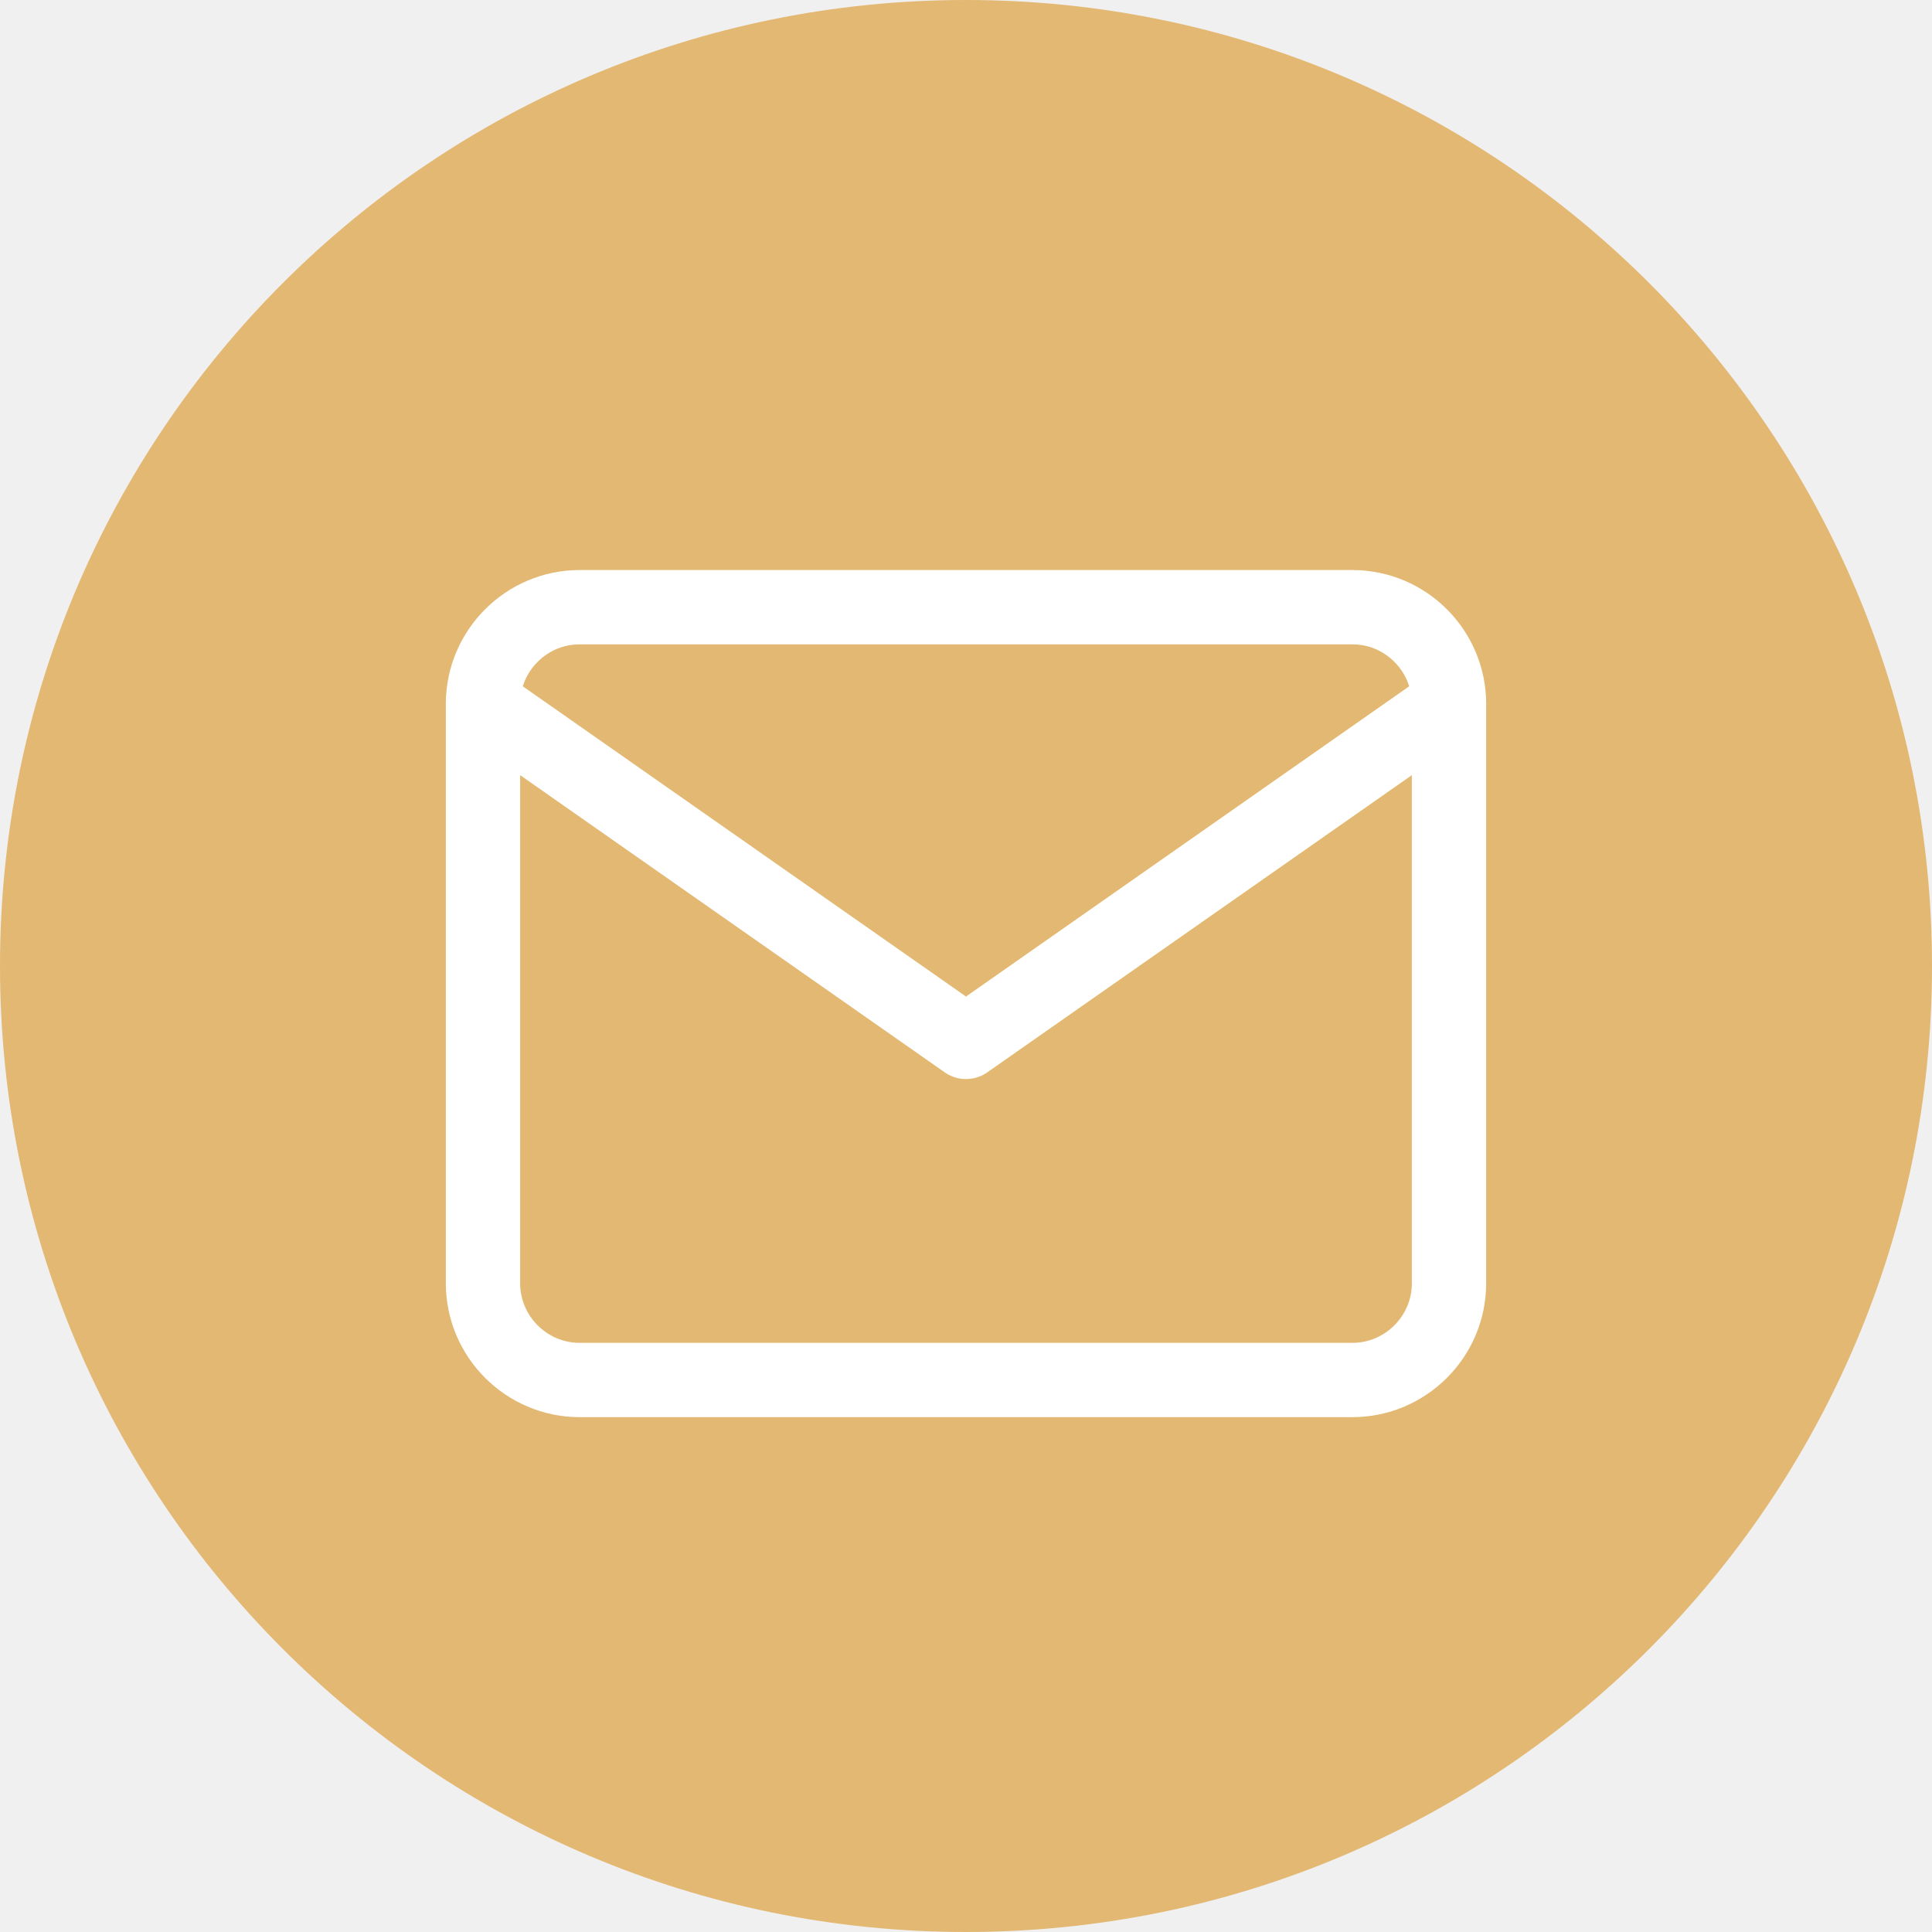
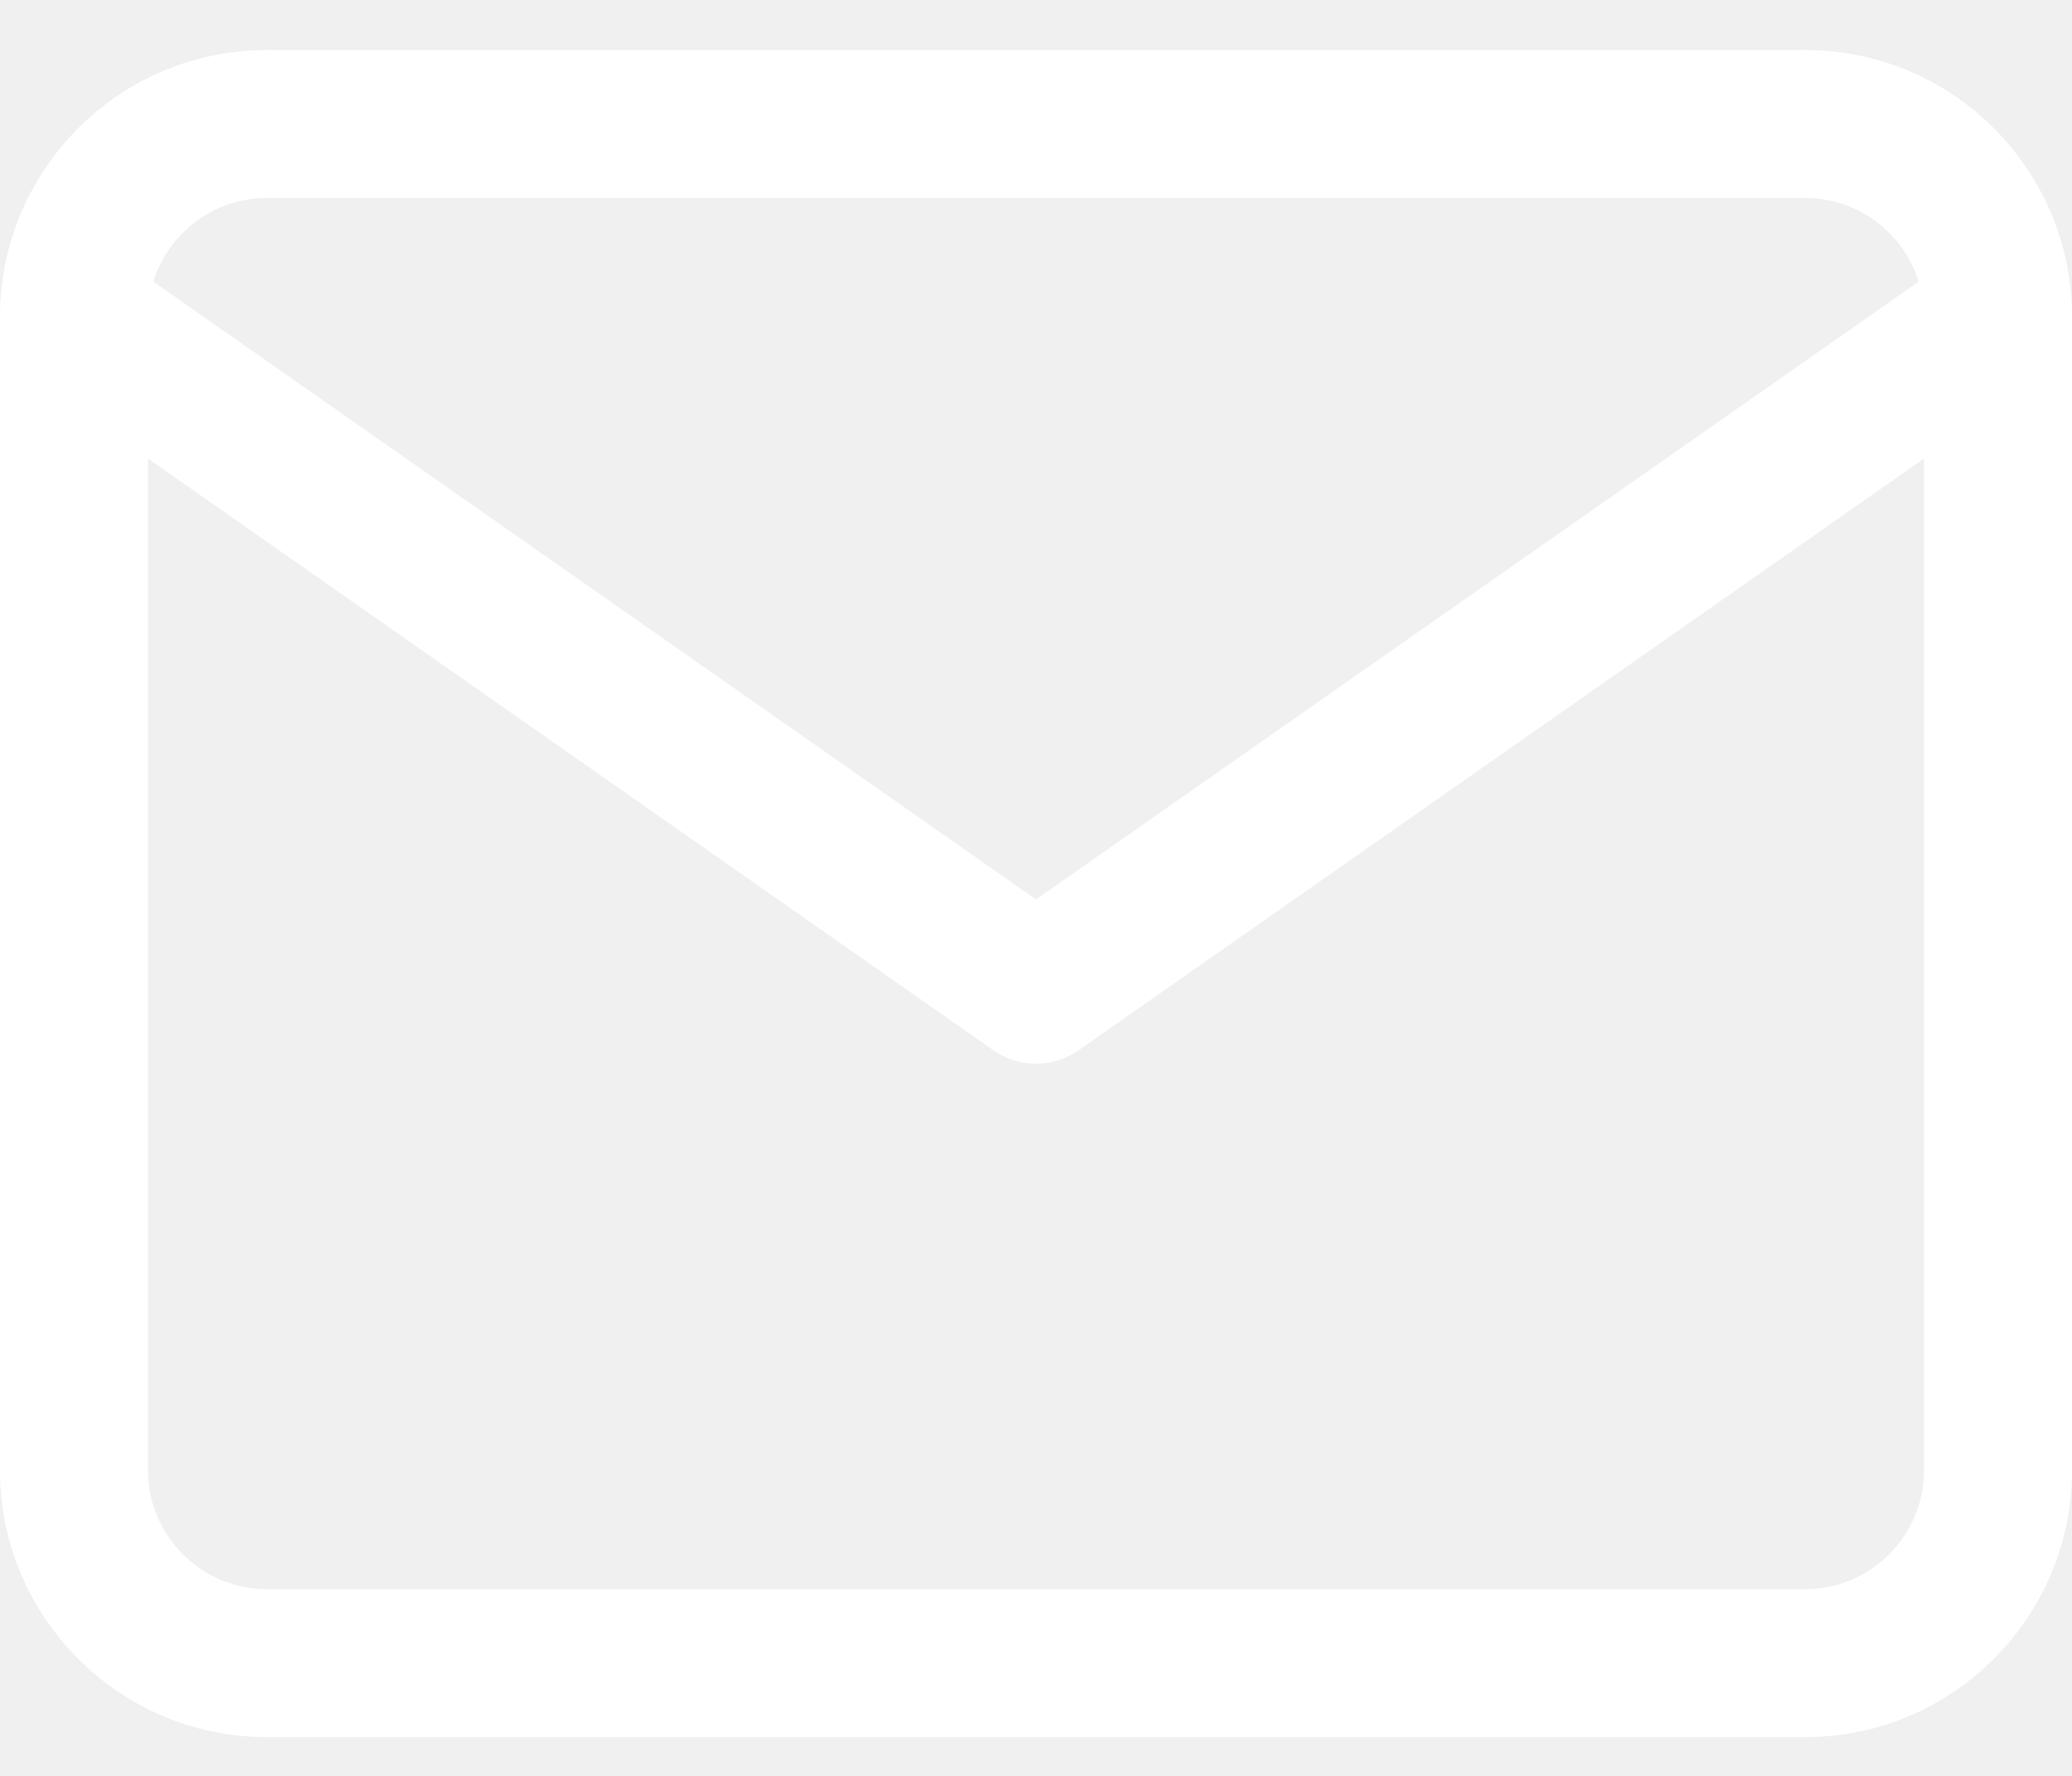
- <svg xmlns="http://www.w3.org/2000/svg" width="39" height="39" viewBox="0 0 39 39" fill="none">
-   <circle cx="19.5" cy="19.5" r="19.5" fill="#E3B873" />
-   <path d="M11.7 12.257H27.3C28.373 12.257 29.25 13.134 29.25 14.207V25.907C29.25 26.979 28.373 27.857 27.3 27.857H11.7C10.628 27.857 9.75 26.979 9.75 25.907V14.207C9.75 13.134 10.628 12.257 11.7 12.257Z" stroke="white" stroke-width="1.5" stroke-linecap="round" stroke-linejoin="round" />
-   <path d="M29.25 14.207L19.5 21.032L9.75 14.207" stroke="white" stroke-width="1.5" stroke-linecap="round" stroke-linejoin="round" />
+ <svg xmlns="http://www.w3.org/2000/svg" width="21" height="18" viewBox="0 0 21 18" fill="none">
+   <path d="M2.7 1.257H18.3C19.373 1.257 20.25 2.134 20.25 3.207V14.907C20.25 15.979 19.373 16.857 18.3 16.857H2.7C1.628 16.857 0.75 15.979 0.75 14.907V3.207C0.75 2.134 1.628 1.257 2.7 1.257Z" stroke="white" stroke-width="1.5" stroke-linecap="round" stroke-linejoin="round" />
+   <path d="M20.25 3.207L10.5 10.032L0.75 3.207" stroke="white" stroke-width="1.5" stroke-linecap="round" stroke-linejoin="round" />
</svg>
